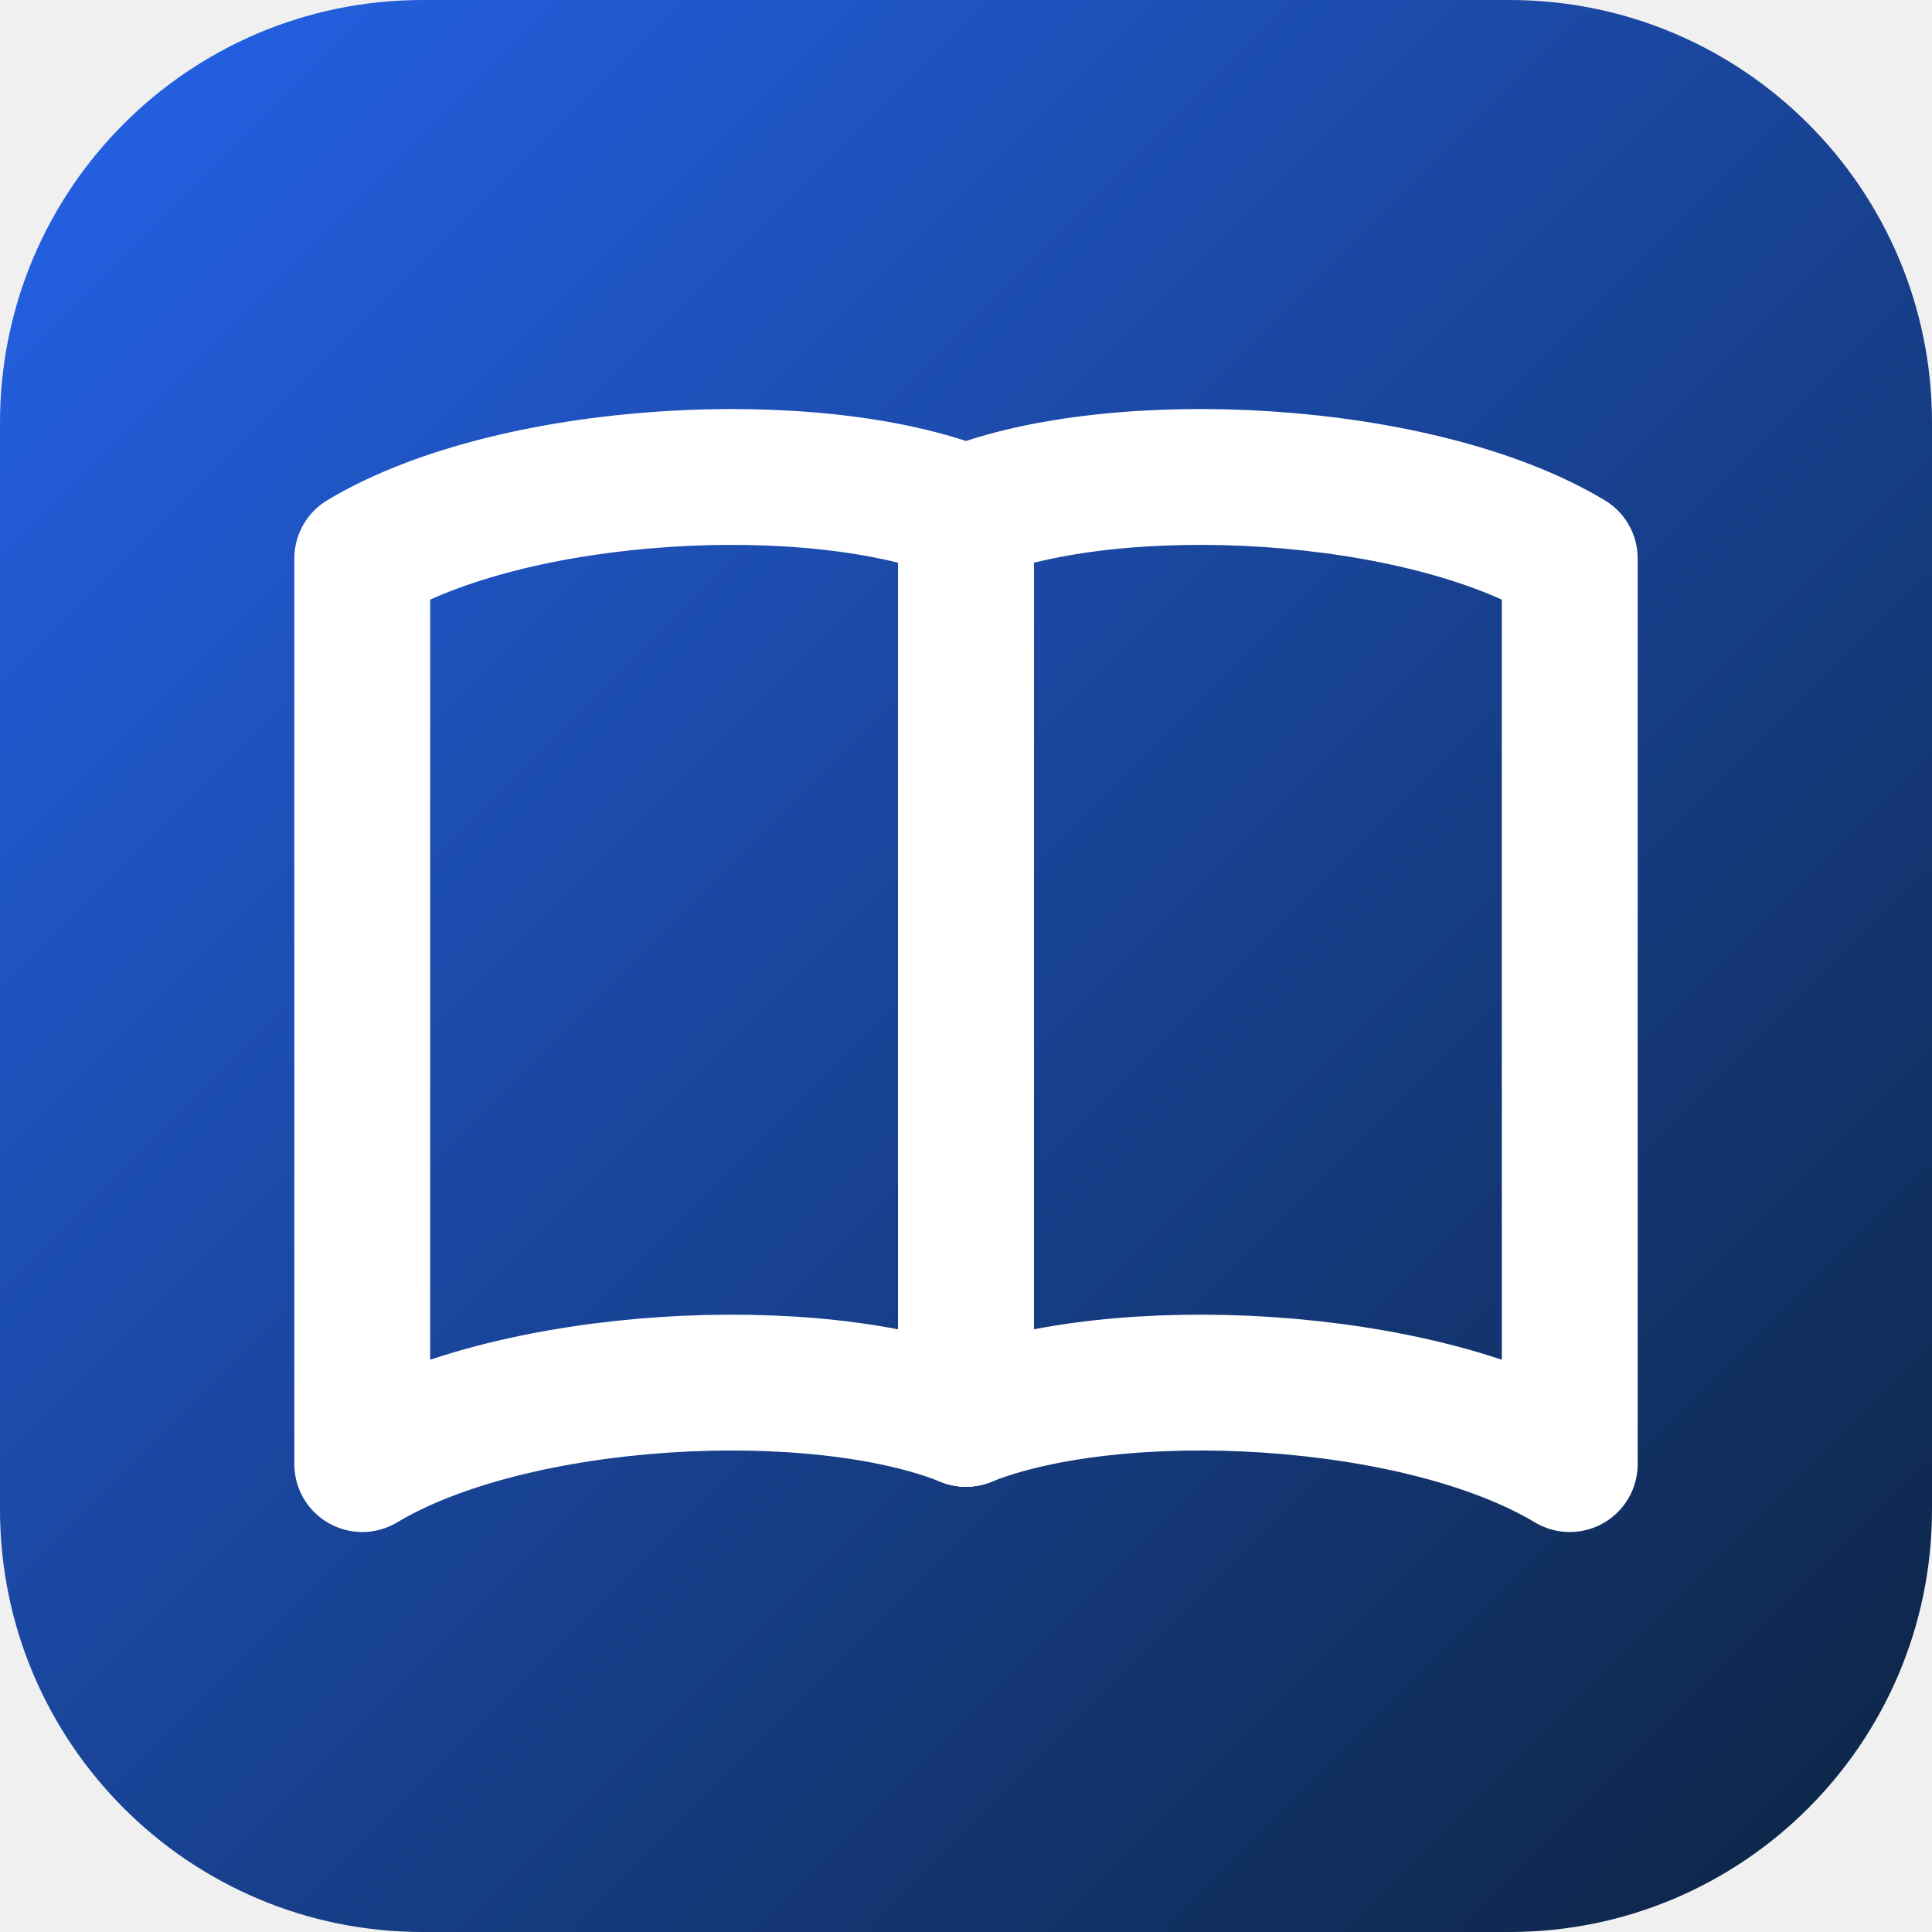
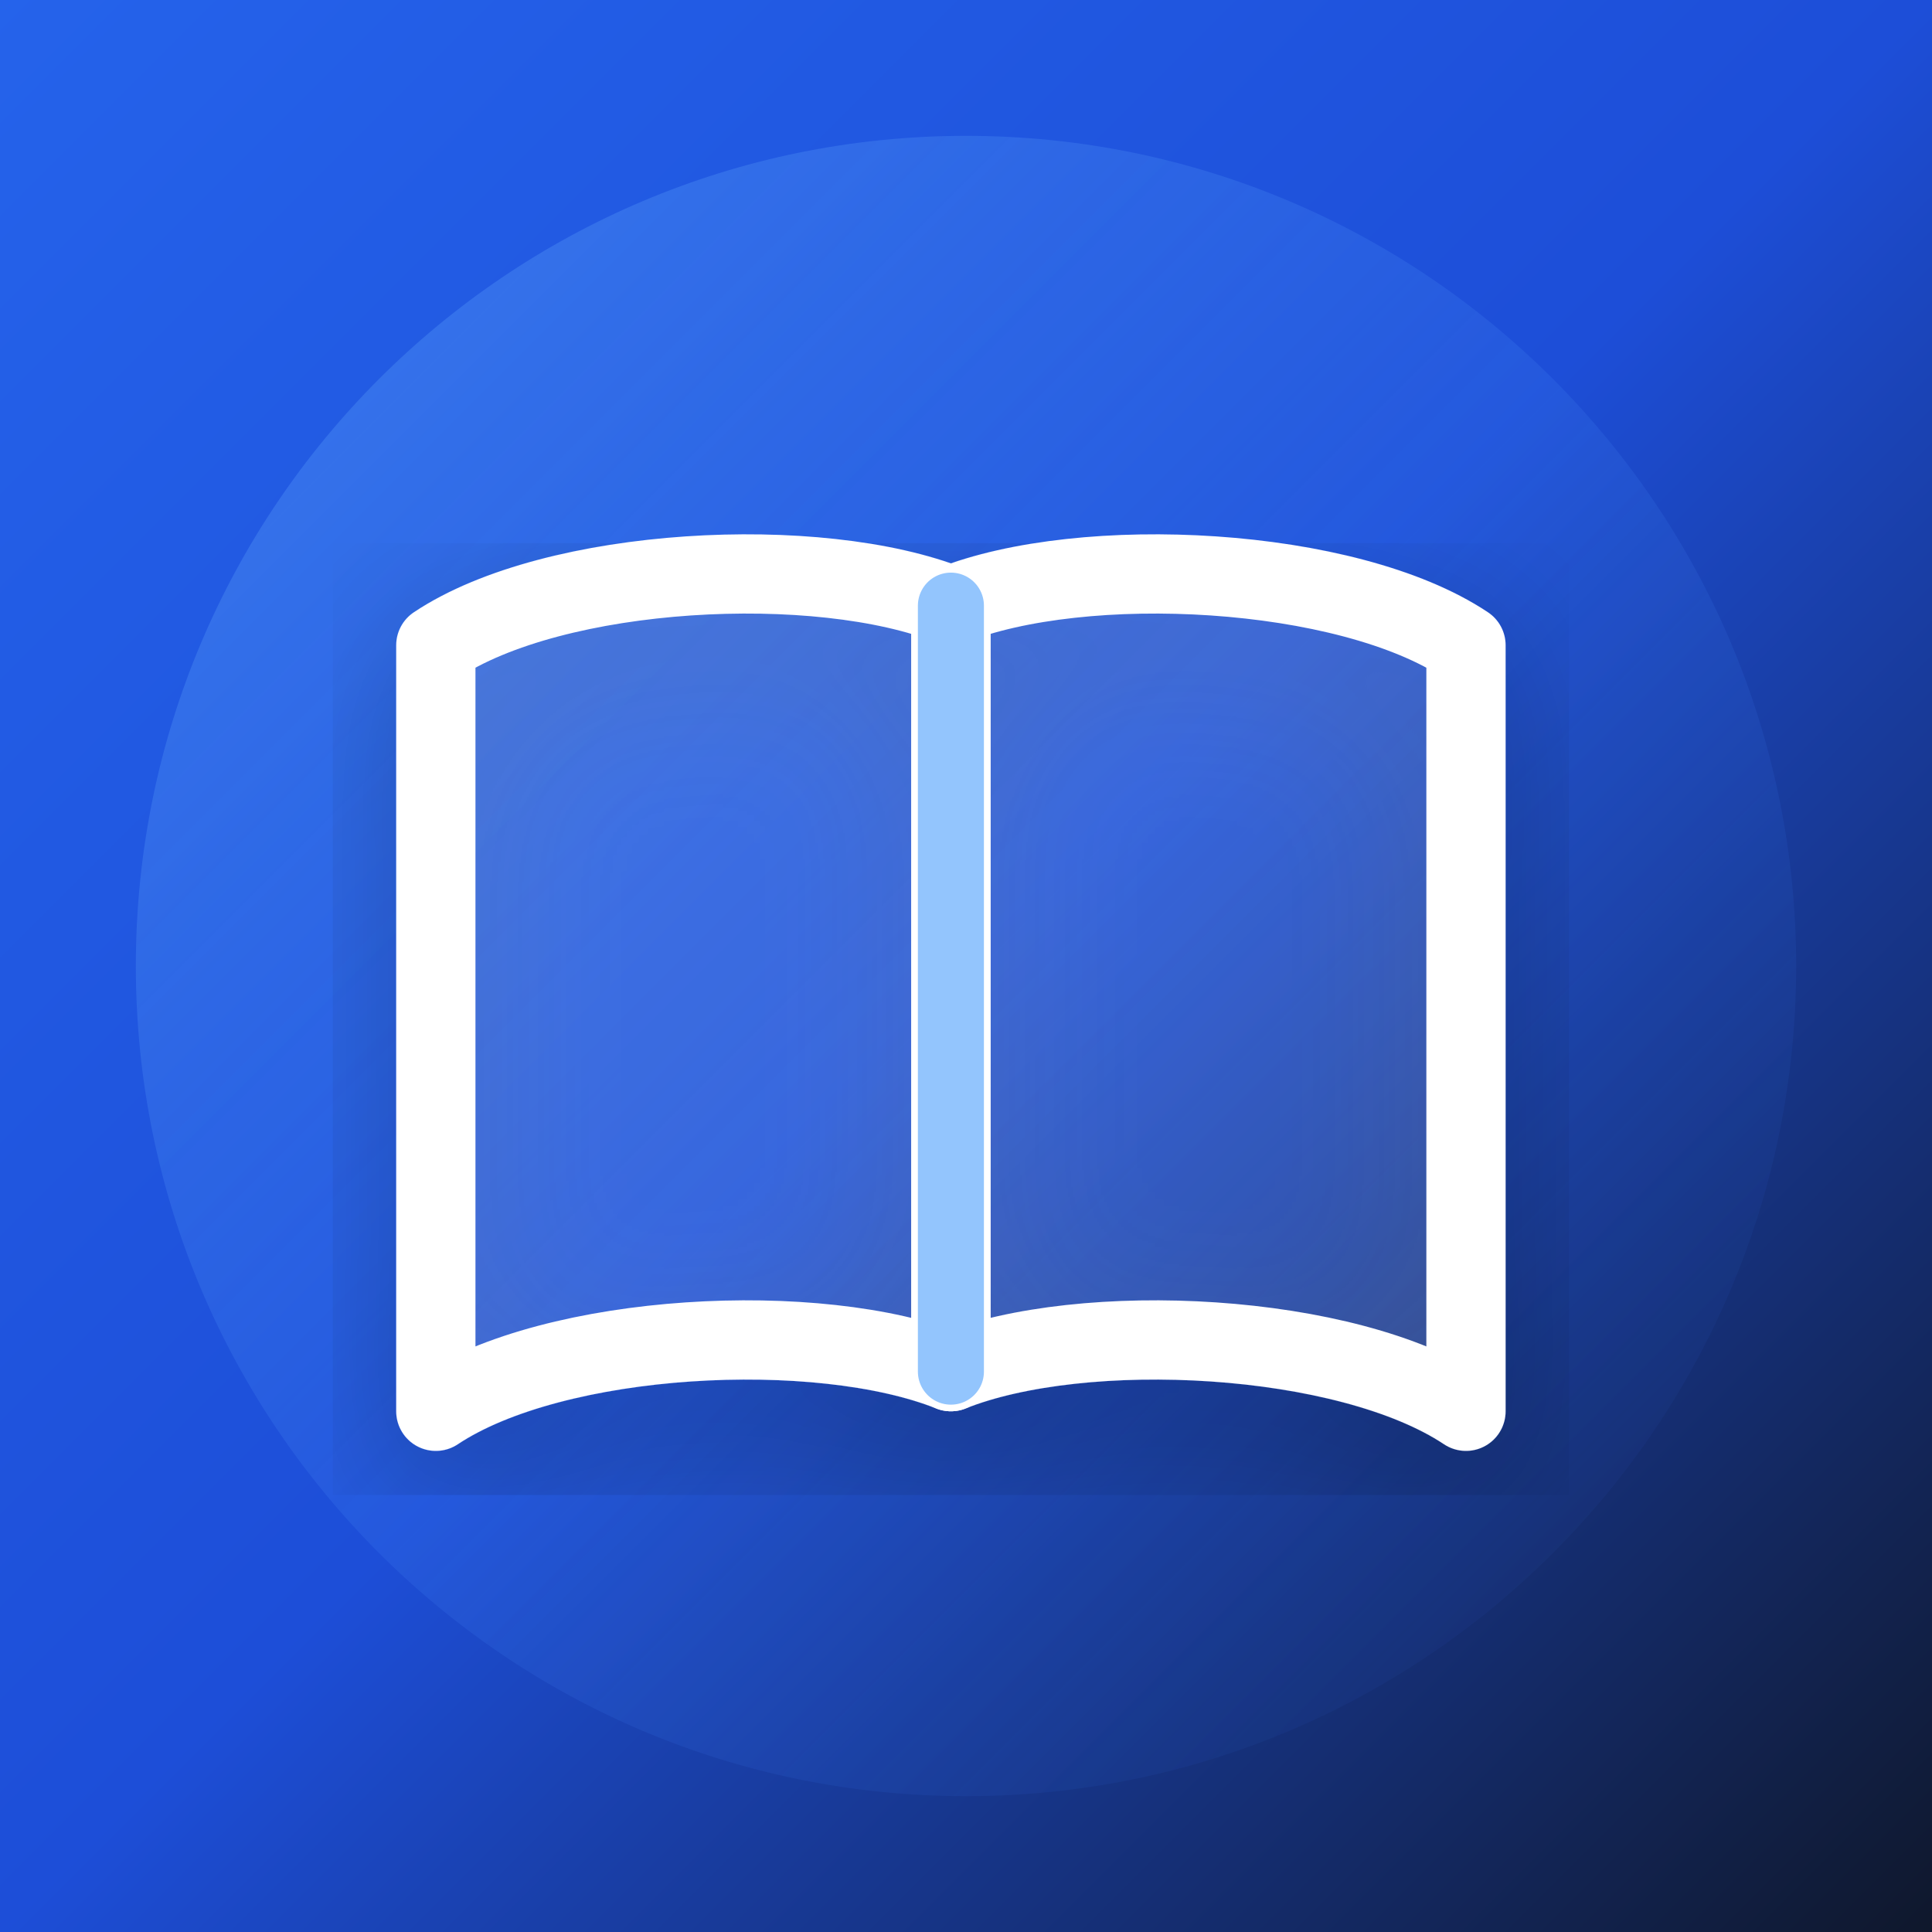
- <svg xmlns="http://www.w3.org/2000/svg" viewBox="0 0 256 256">
+ <svg xmlns="http://www.w3.org/2000/svg" viewBox="0 0 512 512" width="512" height="512">
  <defs>
-     <linearGradient id="bg" x1="0%" y1="0%" x2="100%" y2="100%">
-       <stop offset="0%" stop-color="#2563eb" />
-       <stop offset="100%" stop-color="#0c2340" />
+     <linearGradient id="bgGrad" x1="0%" y1="0%" x2="100%" y2="100%">
+       <stop offset="0%" stop-color="#2563EB" />
+       <stop offset="50%" stop-color="#1D4ED8" />
+       <stop offset="100%" stop-color="#0F172A" />
    </linearGradient>
+     <linearGradient id="glowGrad" x1="0%" y1="0%" x2="100%" y2="100%">
+       <stop offset="0%" stop-color="#60A5FA" stop-opacity="0.4" />
+       <stop offset="100%" stop-color="#2563EB" stop-opacity="0" />
+     </linearGradient>
+     <filter id="shadow" x="-10%" y="-10%" width="120%" height="120%">
+       <feDropShadow dx="0" dy="8" stdDeviation="12" flood-color="#000000" flood-opacity="0.3" />
+     </filter>
  </defs>
-   <rect width="256" height="256" rx="56" fill="url(#bg)" />
-   <g transform="translate(44, 52)" stroke="white" stroke-width="18" stroke-linecap="round" stroke-linejoin="round" fill="none">
-     <path d="M84 16 C64 8, 24 10, 4 22 L4 142 C24 130, 64 128, 84 136 Z" />
-     <path d="M84 16 C104 8, 144 10, 164 22 L164 142 C144 130, 104 128, 84 136 Z" />
-     <line x1="84" y1="16" x2="84" y2="136" />
+   <rect width="512" height="512" fill="url(#bgGrad)" />
+   <circle cx="256" cy="256" r="220" fill="url(#glowGrad)" />
+   <g transform="translate(112, 136) scale(1.75)" stroke="#FFFFFF" stroke-width="12" stroke-linecap="round" stroke-linejoin="round" fill="none" filter="url(#shadow)">
+     <path d="M80 14 C60 6, 20 8, 2 20 L2 136 C20 124, 60 122, 80 130 Z" fill="rgba(255, 255, 255, 0.08)" />
+     <path d="M80 14 C100 6, 140 8, 158 20 L158 136 C140 124, 100 122, 80 130 Z" fill="rgba(255, 255, 255, 0.08)" />
+     <line x1="80" y1="14" x2="80" y2="130" stroke="#93C5FD" stroke-width="10" />
  </g>
</svg>
